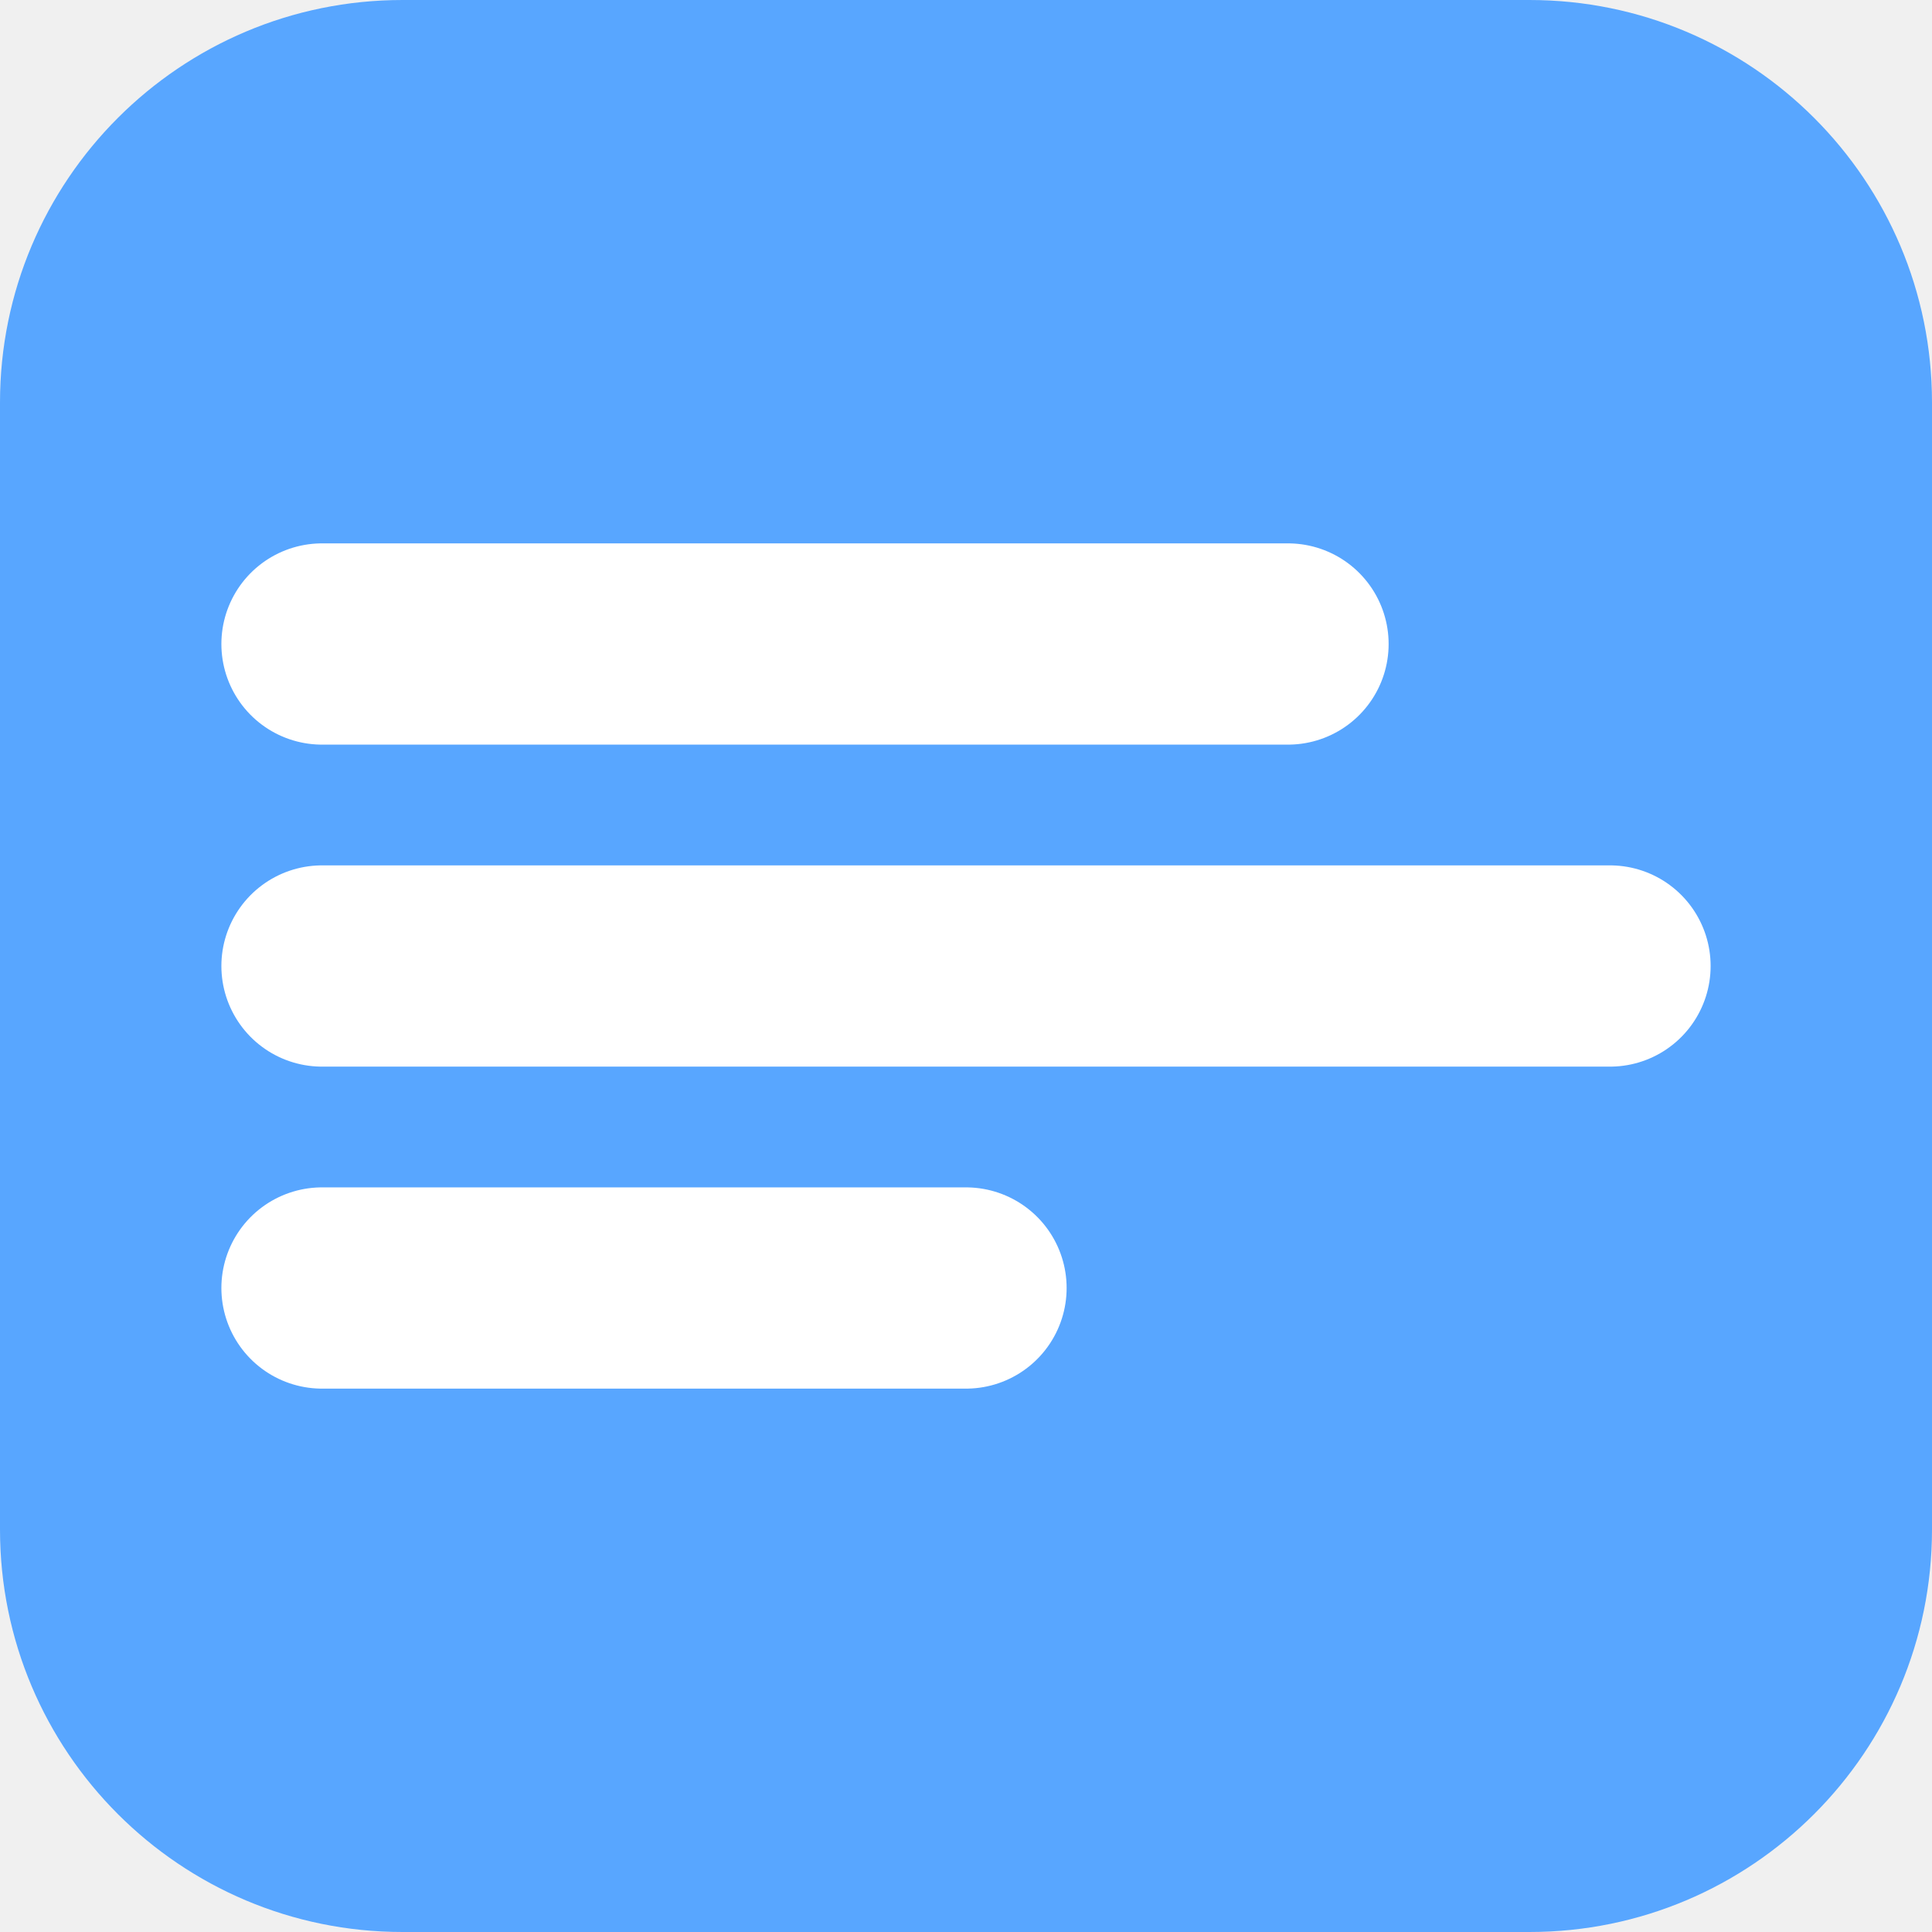
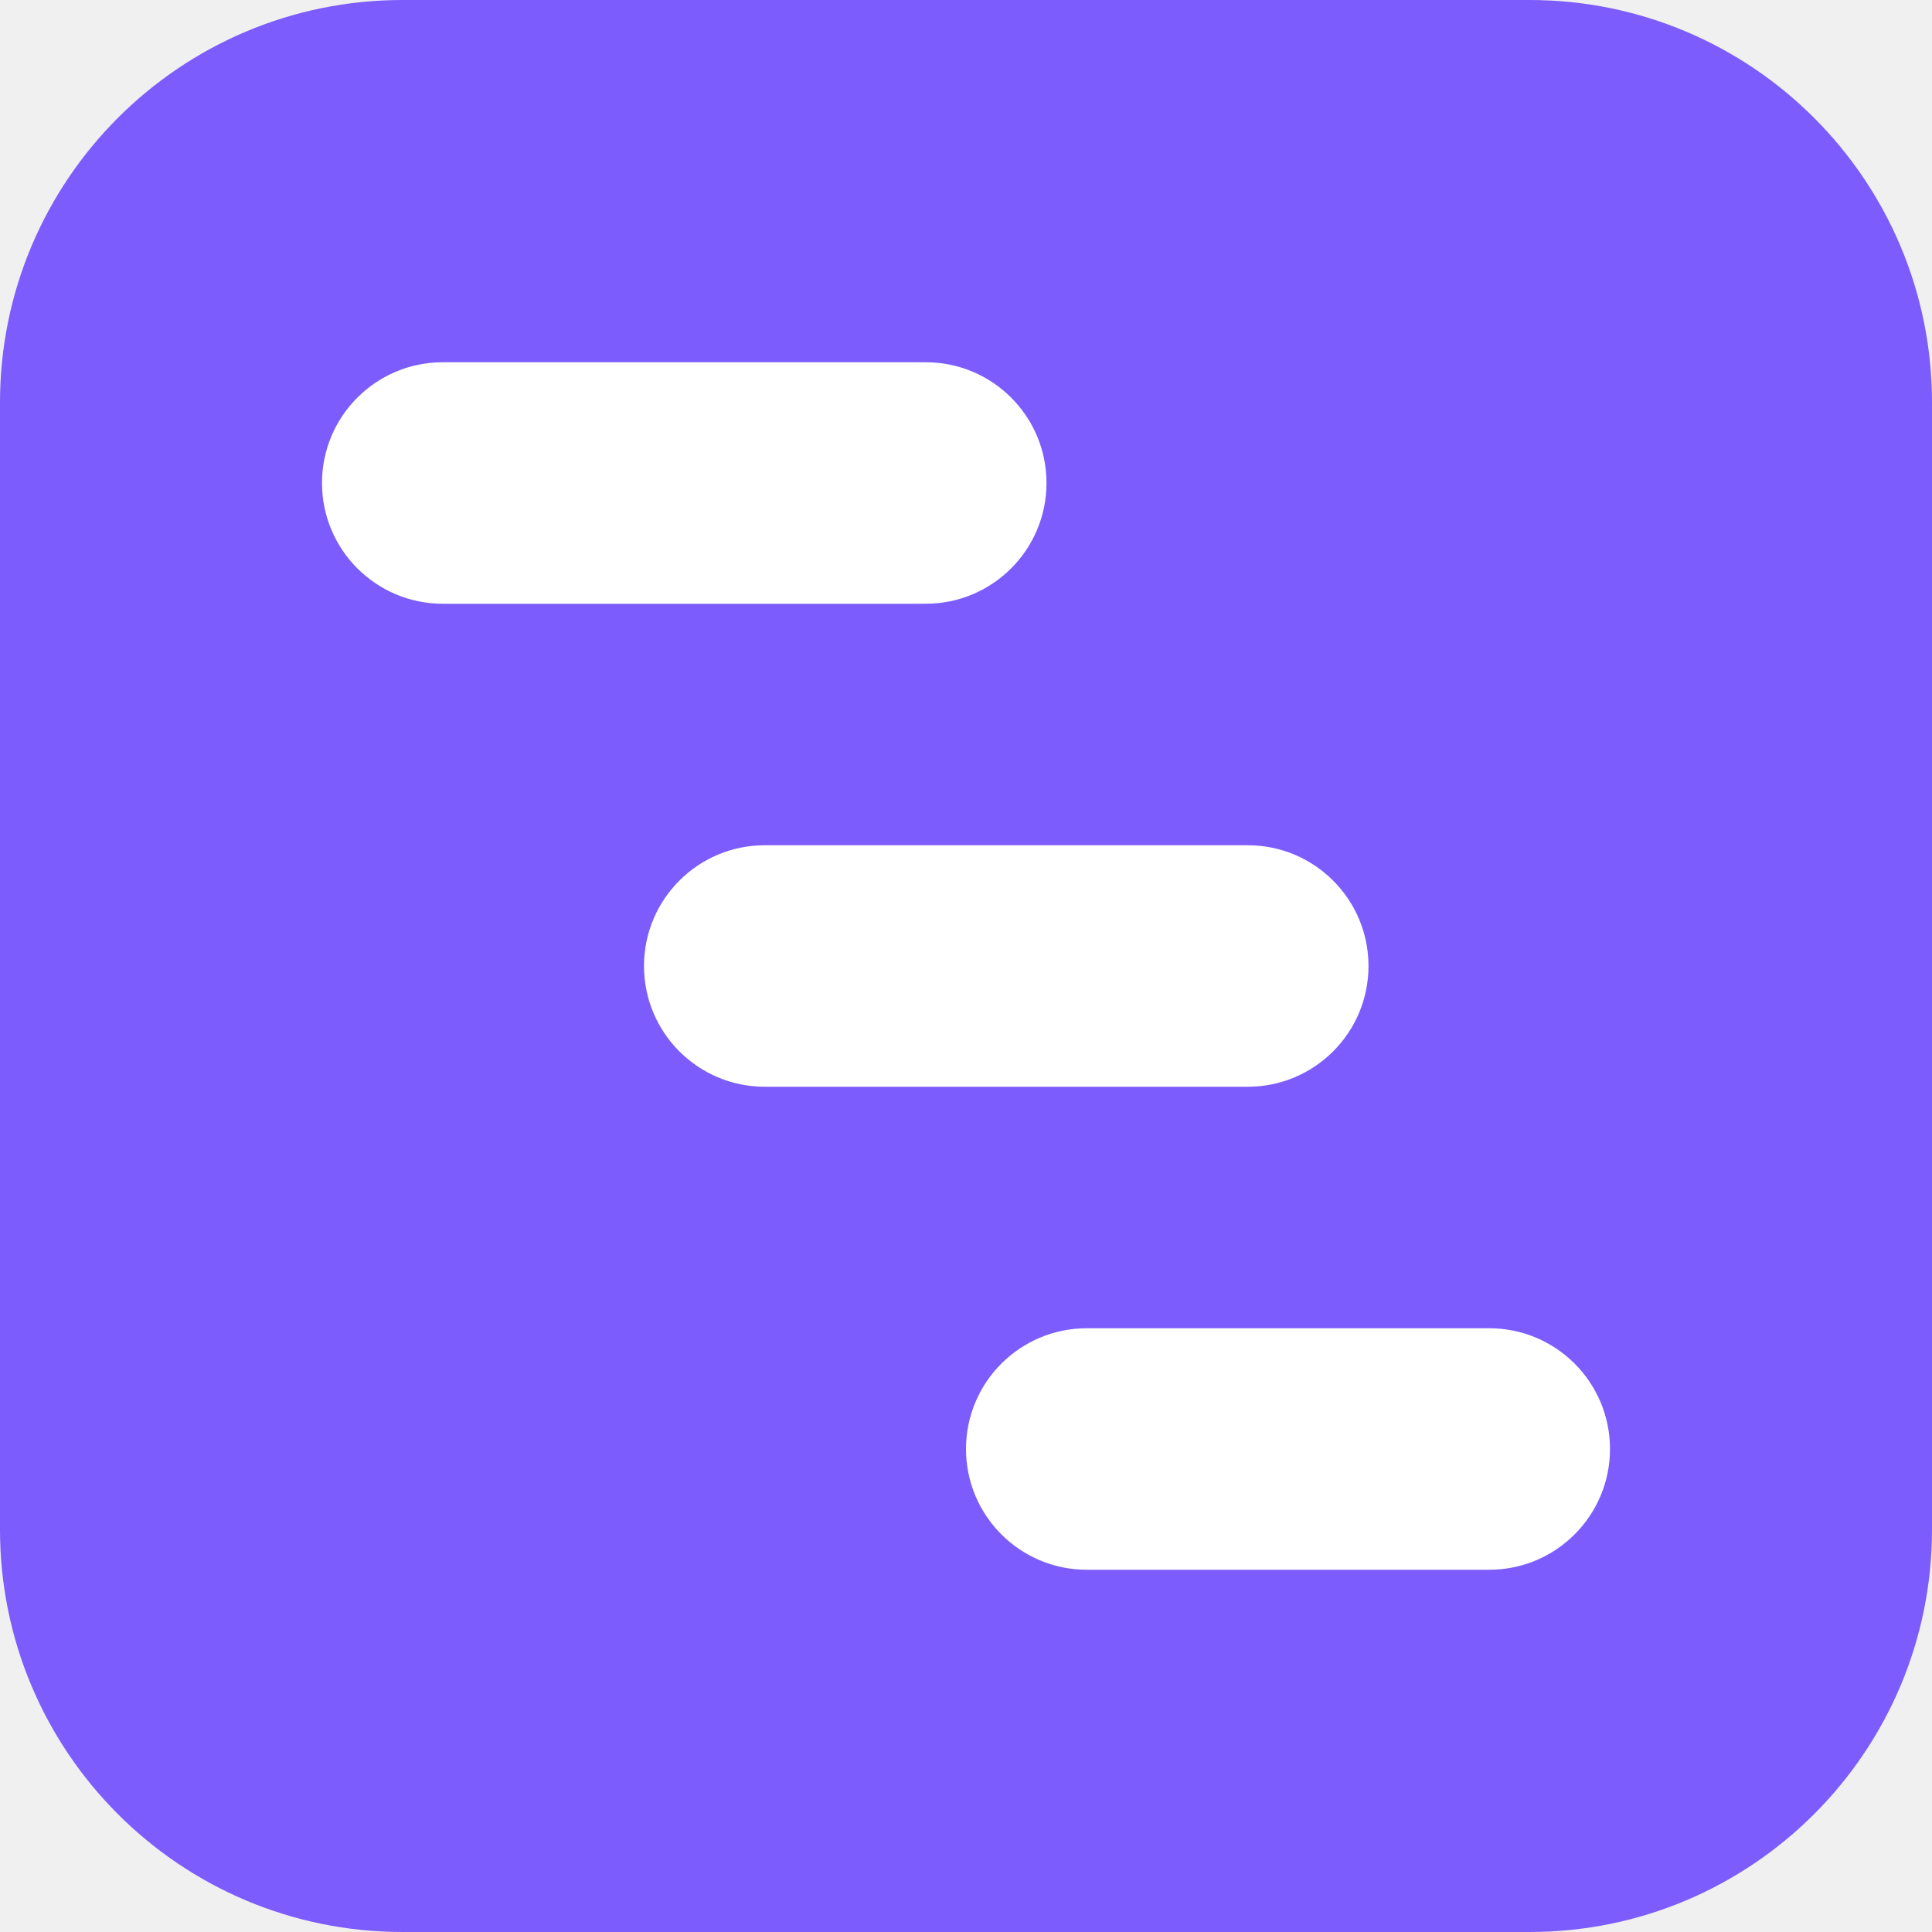
<svg xmlns="http://www.w3.org/2000/svg" viewBox="0 0 24 24" width="32" height="32">
-   <rect width="24" height="24" rx="5" ry="5" fill="#58a6ff" />
-   <line x1="4" y1="8" x2="16" y2="8" stroke="white" stroke-width="2.5" stroke-linecap="round" />
-   <line x1="4" y1="12" x2="20" y2="12" stroke="white" stroke-width="2.5" stroke-linecap="round" />
-   <line x1="4" y1="16" x2="12" y2="16" stroke="white" stroke-width="2.5" stroke-linecap="round" />
+   <rect width="24" height="24" rx="5" ry="5" fill="#7c5cfc" />
+   <rect x="4" y="4.5" width="9" height="3" rx="1.5" fill="white" />
+   <rect x="8" y="10.5" width="9" height="3" rx="1.5" fill="white" />
+   <rect x="12" y="16.5" width="8" height="3" rx="1.5" fill="white" />
</svg>
